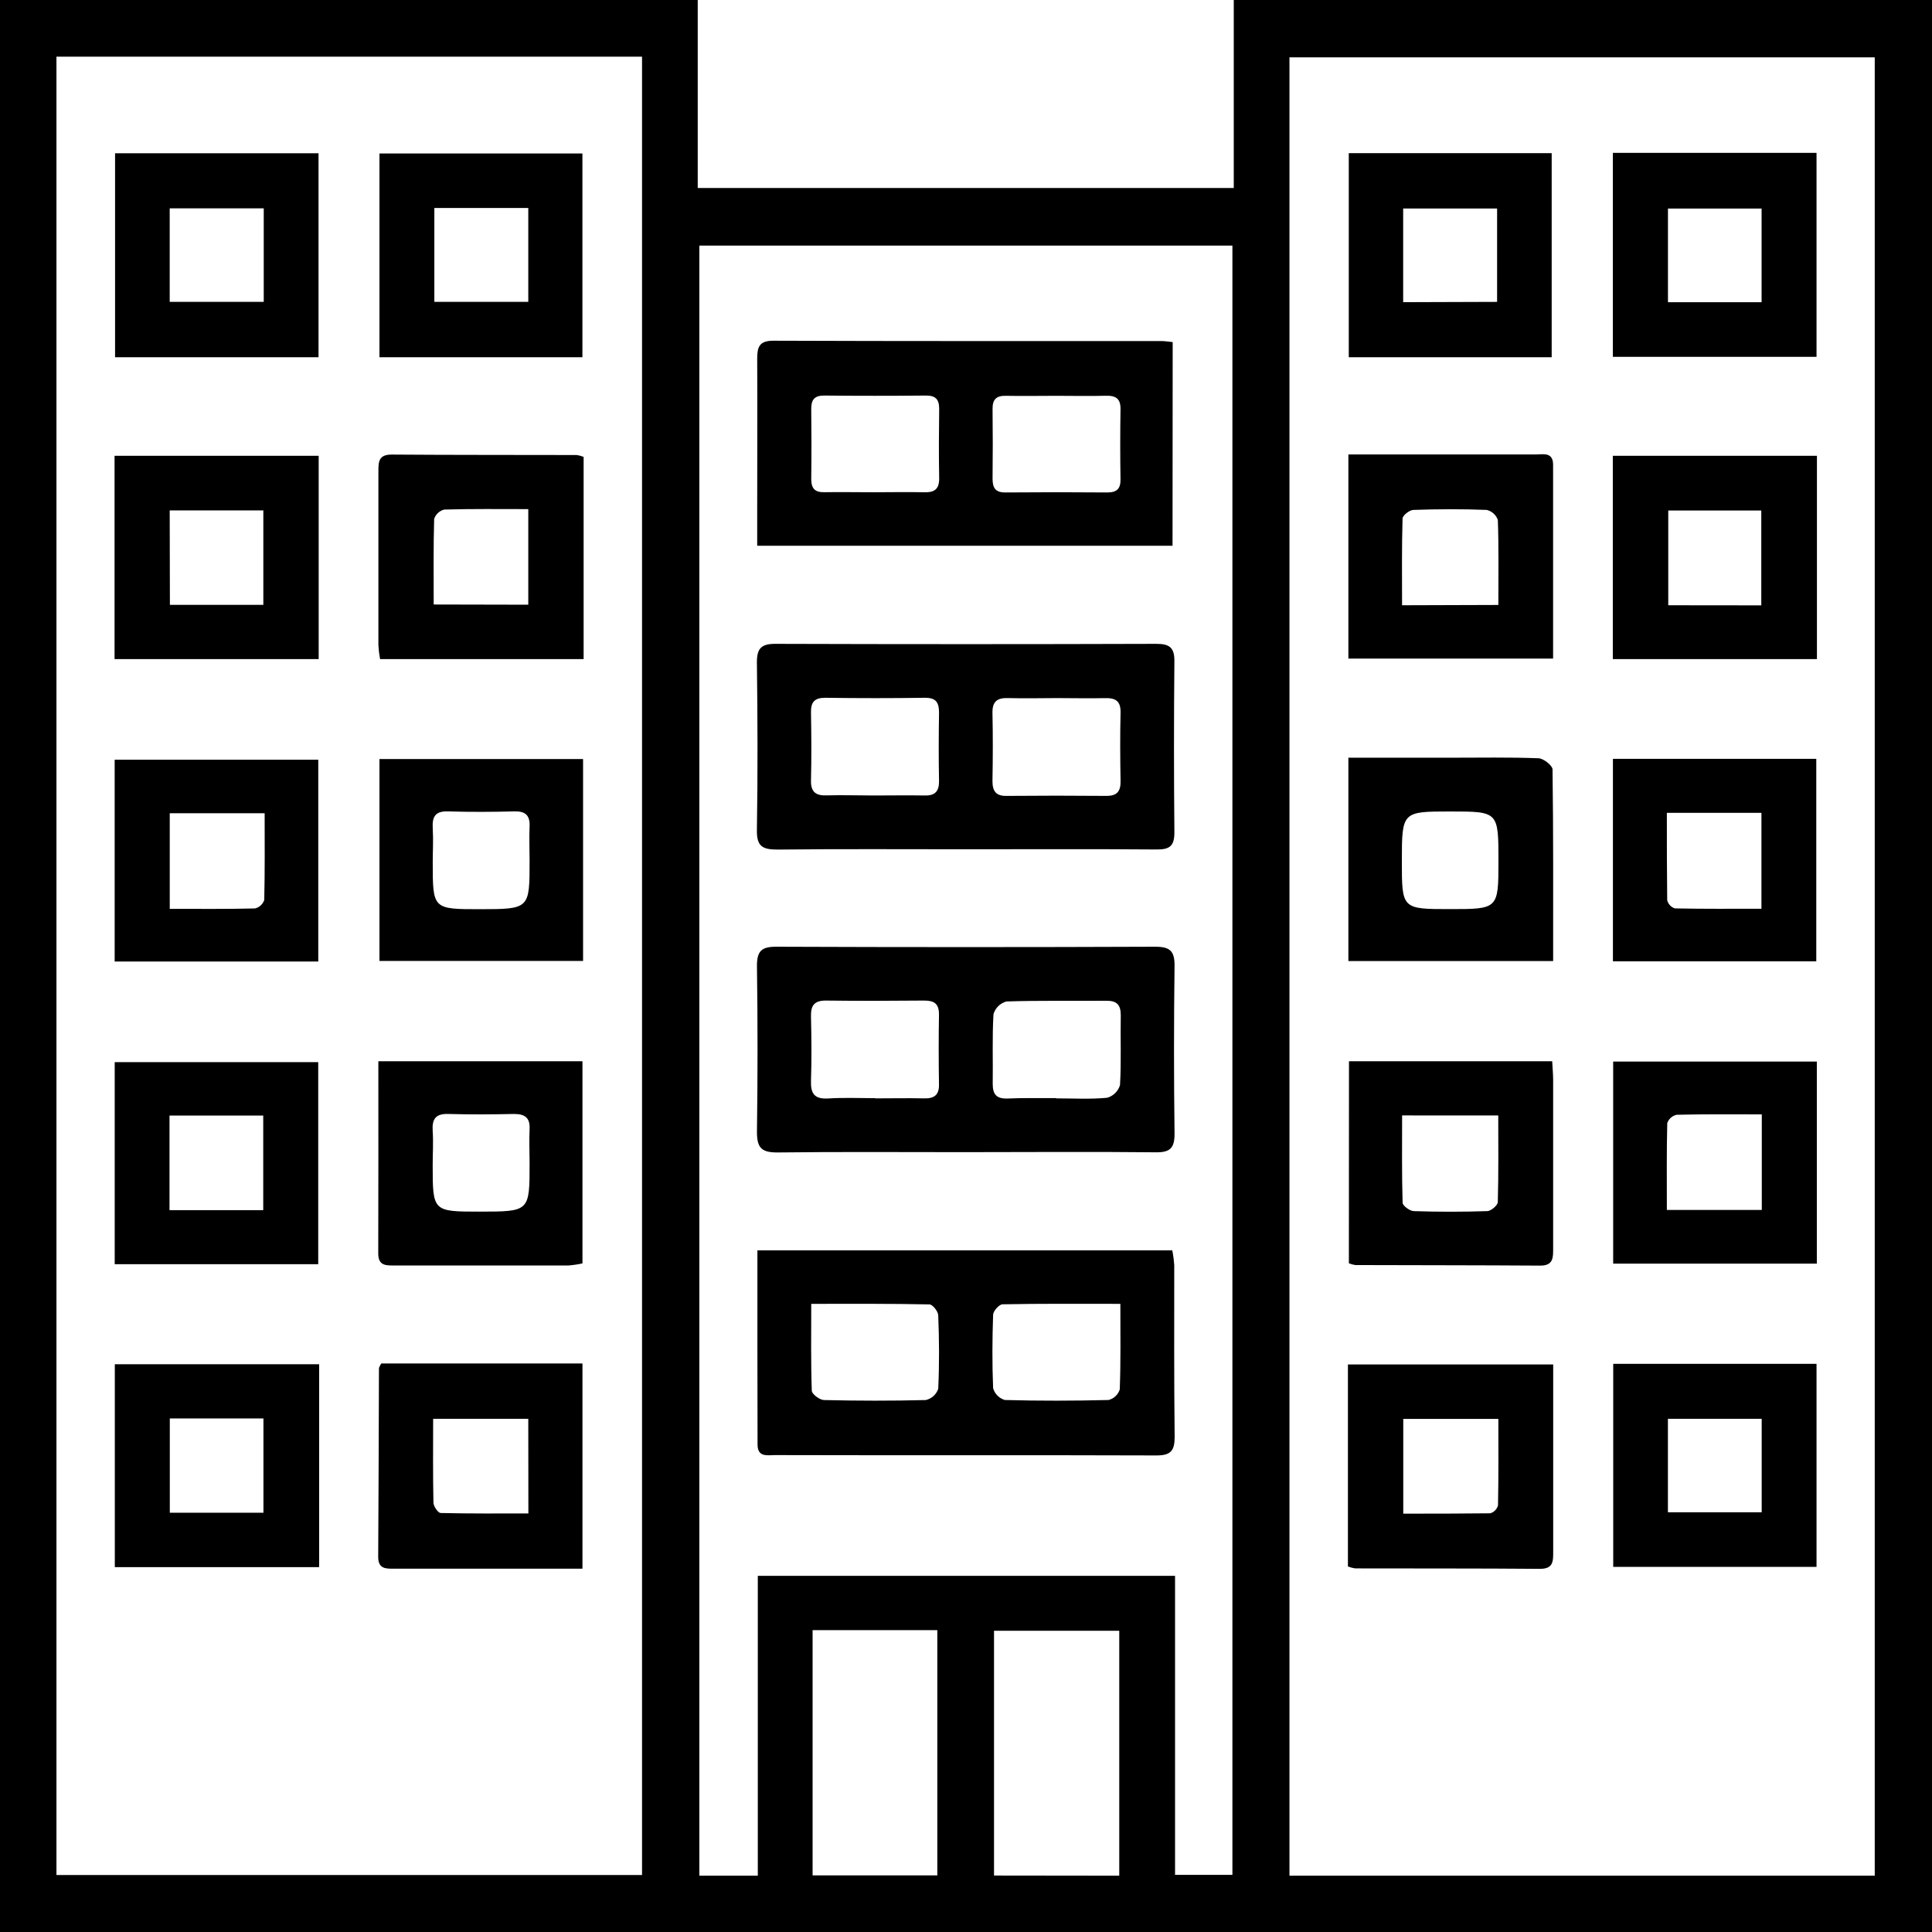
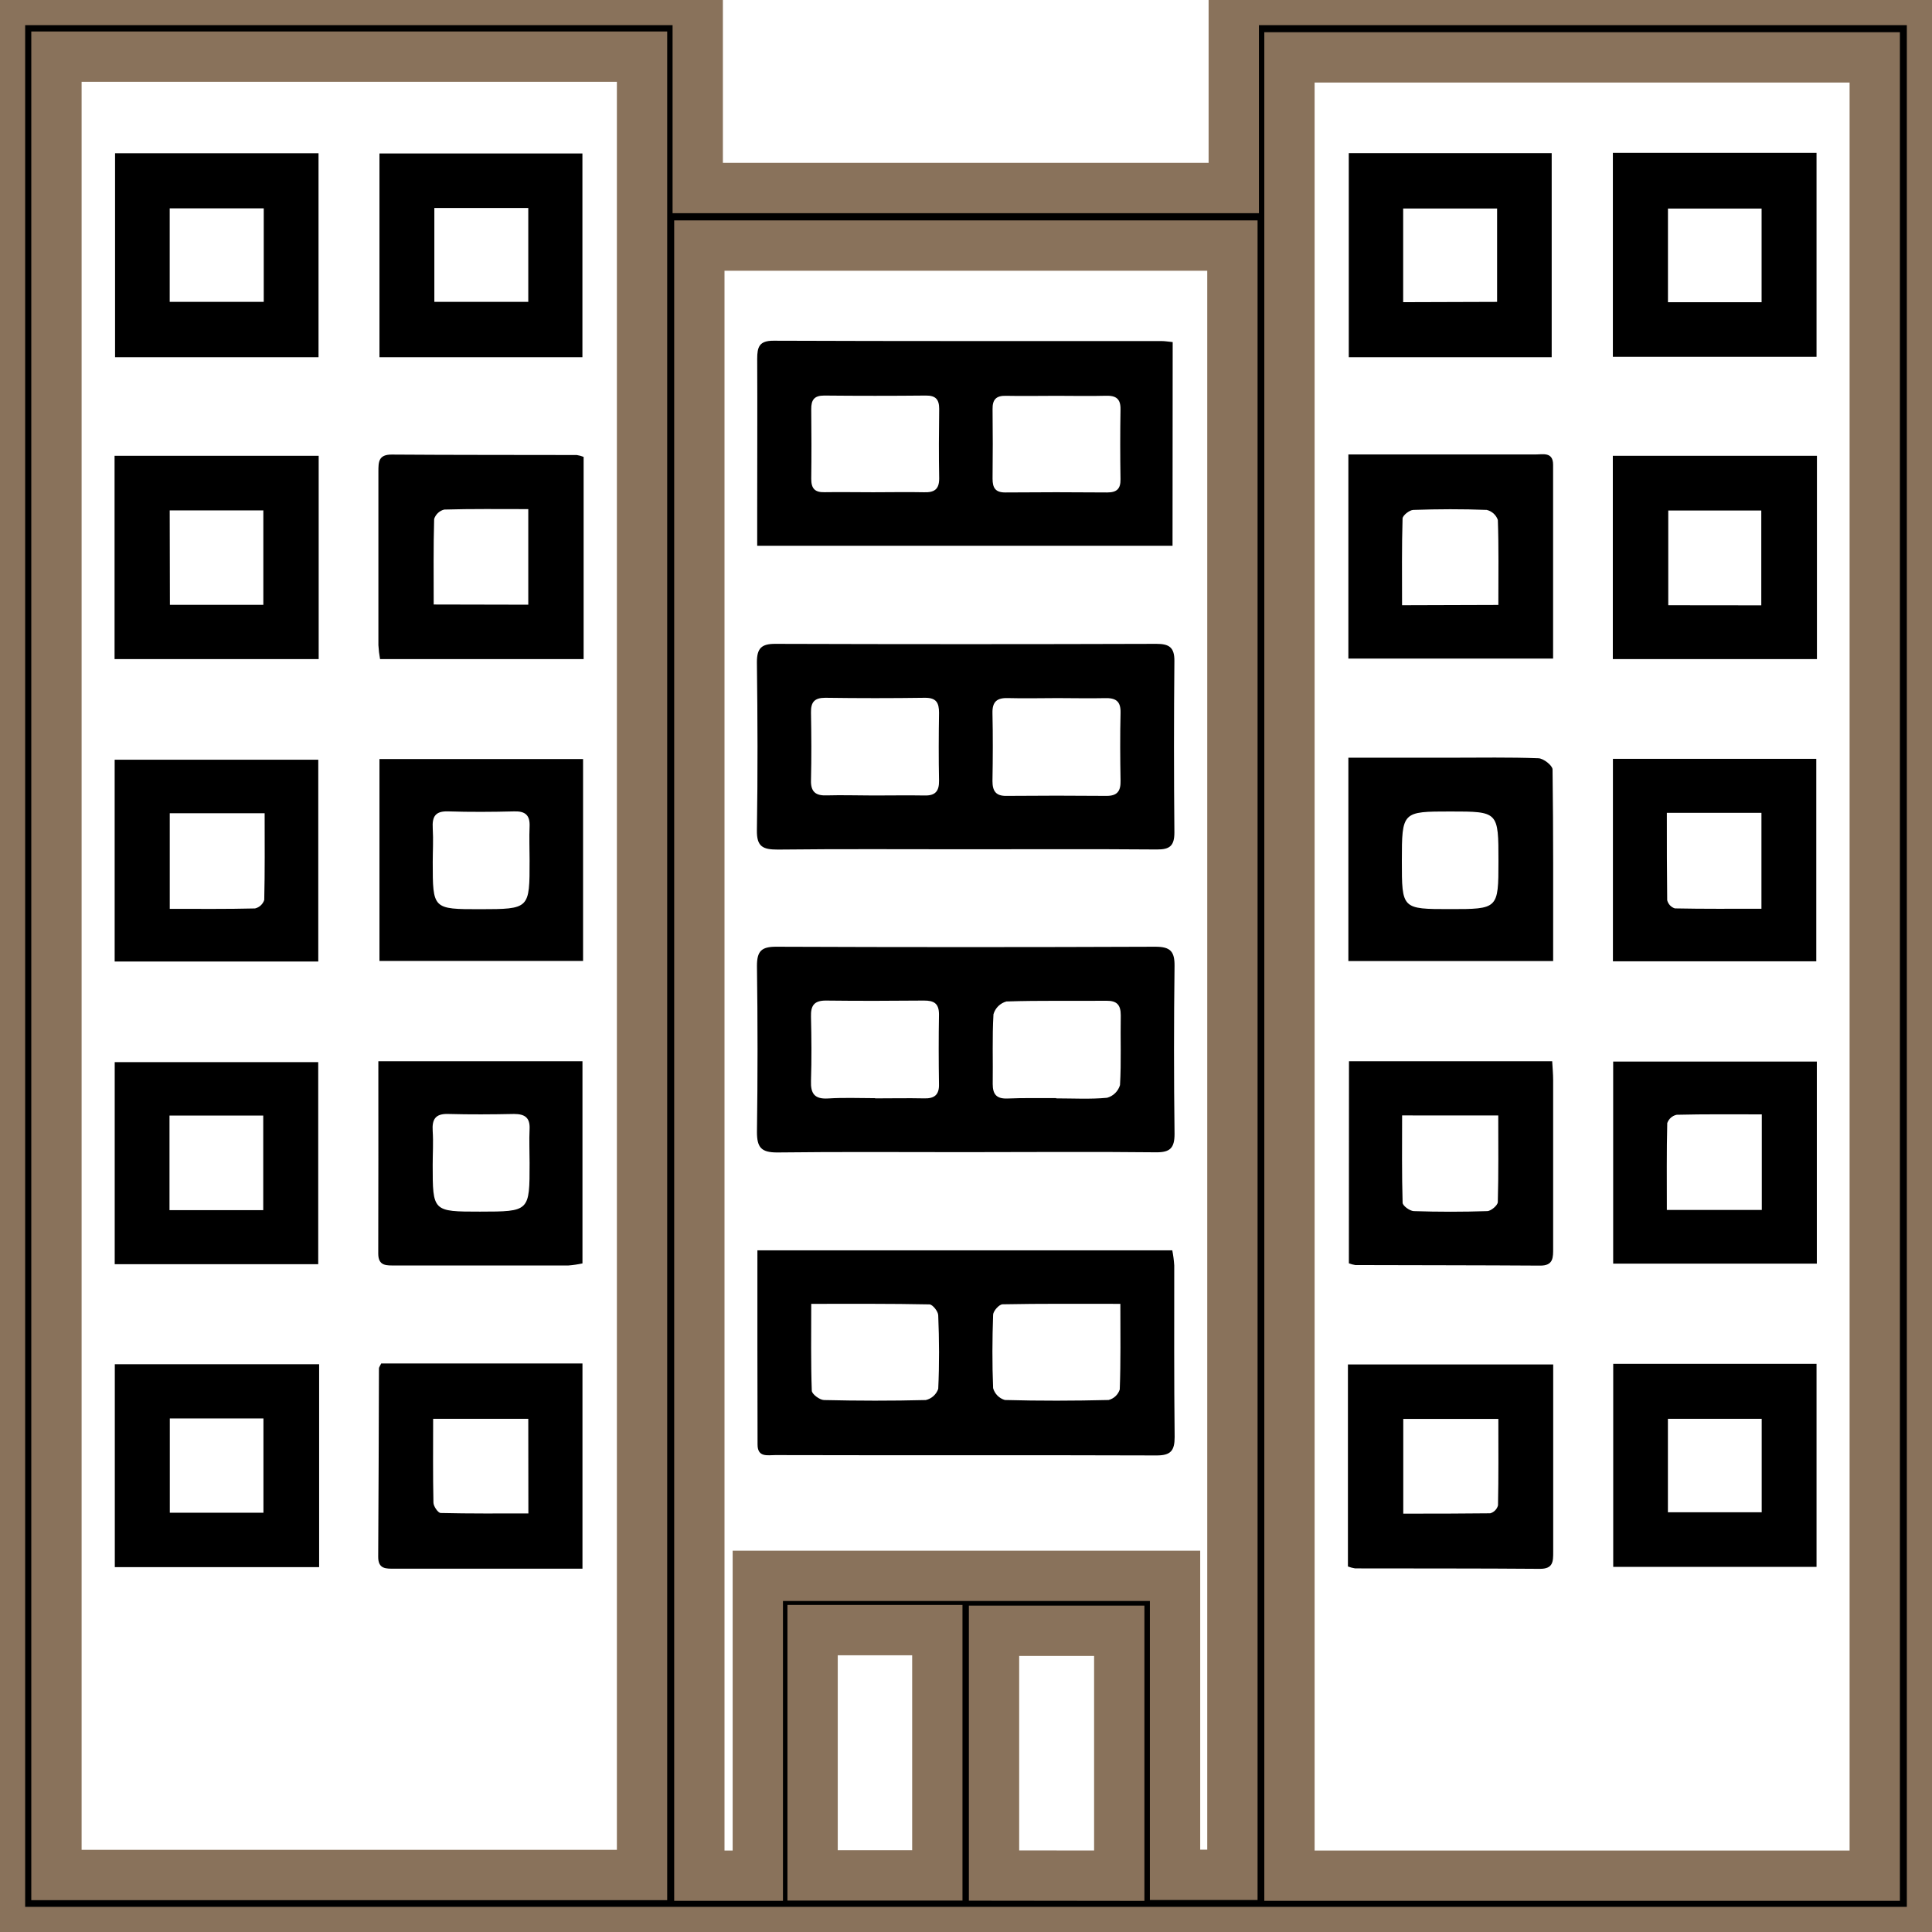
<svg xmlns="http://www.w3.org/2000/svg" viewBox="0 0 384 384" id="condominium_category">
-   <path d="M245.22 0H384v384H0V0h138.68v37.37h106.54Zm-234 11.26v361.41h116.39V11.26Zm361.4 361.55V11.4H256.29v361.41ZM139 48.81v324h11.62v-59.6h82.93v59.43h11.4V48.81Zm83.46 324v-48.68h-24.89v48.65ZM161.51 324v48.75h24.79V324Z" />
+   <path stroke-width="10" stroke="#89725b" d="M245.22 0H384v384H0V0h138.68v37.37h106.54Zm-234 11.26v361.41h116.39V11.26Zm361.4 361.55V11.4H256.29v361.41ZM139 48.81v324h11.62v-59.6h82.93v59.43h11.4V48.81Zm83.46 324v-48.68h-24.89v48.65ZM161.51 324v48.75h24.79V324Z" />
  <path d="M63.31 71H22.87V30.46h40.44ZM52.42 41.41H33.73V60h18.69ZM115.76 71H75.42V30.51h40.34ZM86.33 41.34V60H105V41.34ZM63.43 271.16v40.32H22.82v-40.32Zm-29.68 29.51h18.61v-18.74H33.75ZM75.77 271h40v40.79H78.42c-1.69 0-3.27.11-3.25-2.39.09-12.47.1-24.94.15-37.42 0-.22.19-.44.45-.98ZM105 282H86.09c0 5.76-.06 11.21.06 16.65 0 .73.91 2.05 1.43 2.07 5.79.14 11.59.09 17.44.09ZM22.77 131V90.59h40.57V131Zm11-10.78h18.57v-18.77H33.73ZM116 90.81V131H75.54a21.93 21.93 0 0 1-.33-2.76v-34.5c0-1.91 0-3.41 2.67-3.39 12.25.09 24.5.06 36.75.09a6 6 0 0 1 1.37.37Zm-11 29.38v-19c-5.8 0-11.26-.07-16.71.09a2.83 2.83 0 0 0-2 1.87c-.16 5.58-.09 11.17-.09 17ZM75.2 210.93h40.57v40.18a20.37 20.37 0 0 1-2.76.41h-34.5c-1.63 0-3.33.17-3.33-2.35.04-12.58.02-25.17.02-38.24Zm30.06 20.21c0-2.24-.11-4.49 0-6.73s-.91-3-3.09-3c-4.36.09-8.72.12-13.08 0-2.56-.08-3.24 1.06-3.09 3.38s0 4.48 0 6.73c0 9.3 0 9.3 9.41 9.3 9.86-.01 9.86-.01 9.85-9.68ZM63.25 251.27H22.8v-40.16h40.45Zm-29.56-10.74h18.63v-18.8H33.69ZM63.26 191.11H22.79V151h40.47Zm-29.52-10.47c5.8 0 11.38.06 16.95-.08a2.55 2.55 0 0 0 1.83-1.68c.14-5.7.08-11.4.08-17.24H33.74ZM75.42 150.87h40.47V191H75.42ZM105.26 171c0-2.25-.1-4.5 0-6.73s-.84-3.07-3.06-3c-4.36.11-8.73.14-13.09 0-2.57-.09-3.24 1-3.1 3.36s0 4.48 0 6.73c0 9.35 0 9.35 9.39 9.35 9.87-.02 9.87-.02 9.86-9.71ZM308.41 71h-40.33V30.44h40.33Zm-10.85-11V41.44h-18.67v18.62ZM320.57 30.38h40.48v40.54h-40.48Zm29.56 29.69V41.45h-18.61v18.62ZM320.64 271.07h40.41v40.36h-40.41Zm10.87 29.5h18.64V282h-18.64ZM267.91 311.35V271.2h40.8v37.25c0 1.92 0 3.39-2.68 3.37-12.23-.1-24.46-.06-36.69-.09a7 7 0 0 1-1.43-.38Zm11-10.5c5.92 0 11.6 0 17.29-.07a2.24 2.24 0 0 0 1.54-1.57c.12-5.68.07-11.36.07-17.19h-18.9ZM320.56 131V90.59h40.57V131Zm29.51-10.68v-18.85h-18.49v18.83ZM268 90.33h37.15c1.51 0 3.54-.57 3.54 2.05v38.52H268Zm29.81 29.91c0-6 .09-11.43-.1-16.89a3.1 3.1 0 0 0-2.21-2c-4.85-.19-9.71-.17-14.57 0-.77 0-2.14 1.09-2.16 1.71-.17 5.68-.1 11.37-.1 17.24ZM320.63 211h40.48v40.16h-40.48Zm29.54 10.49c-5.78 0-11.35-.06-16.93.08a2.56 2.56 0 0 0-1.86 1.65c-.14 5.69-.08 11.39-.08 17.27h18.87ZM268.12 210.93h40.39c.07 1.35.19 2.56.19 3.76v33.37c0 1.85.08 3.51-2.58 3.49-12.25-.08-24.49-.07-36.74-.11a6 6 0 0 1-1.28-.35Zm10.56 10.77c0 6-.07 11.65.1 17.35 0 .6 1.43 1.65 2.23 1.67 4.85.16 9.72.16 14.57 0 .76 0 2.1-1.15 2.12-1.79.16-5.67.09-11.35.09-17.22ZM320.58 150.83H361v40.24h-40.42Zm29.52 29.79v-19.06h-18.8c0 6 0 11.67.07 17.37a2.28 2.28 0 0 0 1.52 1.62c5.69.12 11.39.07 17.21.07ZM268 150.6h20.51c5.75 0 11.5-.11 17.24.11 1 0 2.81 1.43 2.83 2.21.17 12.59.12 25.19.12 38.1H268Zm29.83 20.6c0-9.91 0-9.91-9.56-9.91s-9.64 0-9.64 9.84c0 9.56 0 9.56 9.56 9.56s9.64 0 9.64-9.49ZM233.05 108.47H150.5v-6.81c0-10.11.05-20.23 0-30.34 0-2.37.41-3.61 3.25-3.6 25.73.1 51.45.06 77.18.07.6 0 1.21.11 2.15.2Zm-23-29.8c-3.37 0-6.74.07-10.11 0-1.94-.05-2.69.74-2.66 2.64q.08 6.92 0 13.84c0 1.82.56 2.75 2.57 2.73q10.1-.09 20.21 0c1.91 0 2.68-.71 2.65-2.63a426.3 426.3 0 0 1 0-13.85c.05-2.18-.93-2.8-2.94-2.74-3.23.09-6.48.01-9.72.01Zm-36.48 19.17c3.37 0 6.74-.07 10.1 0 2 .06 3-.55 3-2.73-.09-4.62-.06-9.23 0-13.85 0-1.89-.72-2.66-2.66-2.64q-10.1.1-20.21 0c-2 0-2.58.9-2.56 2.73.05 4.61.06 9.23 0 13.84 0 1.92.73 2.69 2.65 2.64 3.19-.05 6.43.01 9.68.01ZM150.54 248.51H233a23.56 23.56 0 0 1 .39 3c0 11.37-.05 22.74.08 34.11 0 2.76-.81 3.67-3.63 3.66-25.25-.09-50.5 0-75.75-.07-1.53 0-3.52.5-3.52-2.09-.04-12.73-.03-25.46-.03-38.61Zm10.7 10.64c0 6.08-.09 11.67.11 17.25 0 .68 1.56 1.85 2.42 1.87 6.75.16 13.5.17 20.24 0a3.43 3.43 0 0 0 2.47-2.22c.23-4.86.2-9.74 0-14.61 0-.78-1.12-2.17-1.74-2.18-7.67-.16-15.38-.11-23.5-.11Zm61.44 0c-8.22 0-15.82-.06-23.41.09-.67 0-1.85 1.32-1.88 2.06-.17 4.86-.2 9.74 0 14.61a3.42 3.42 0 0 0 2.33 2.35c6.87.19 13.75.17 20.62 0a3.14 3.14 0 0 0 2.22-2.09c.21-5.48.12-10.96.12-17.03ZM191.56 229c-12.37 0-24.74-.09-37.11.06-3.15 0-4-1-4-4.07q.23-16.48 0-33c0-2.94.88-3.83 3.84-3.82q37.67.15 75.35 0c3 0 3.84.94 3.81 3.84q-.21 16.68 0 33.36c0 2.77-.85 3.68-3.64 3.66-12.76-.14-25.5-.03-38.25-.03Zm-17.63-10.69c3.25 0 6.51-.07 9.76 0 2 .06 3-.69 2.94-2.81-.07-4.62-.08-9.25 0-13.88 0-2.19-1-2.76-3-2.75-6.5.06-13 .08-19.5 0-2.37 0-3 1.06-2.94 3.2.1 4.25.14 8.51 0 12.75-.09 2.55.71 3.67 3.4 3.51 3.08-.2 6.22-.06 9.34-.06Zm36 0c3.38 0 6.77.2 10.12-.12a3.71 3.71 0 0 0 2.56-2.52c.27-4.61.06-9.24.15-13.86 0-2.09-.77-2.92-2.85-2.9-6.63.06-13.26-.08-19.88.14a3.68 3.68 0 0 0-2.57 2.54c-.27 4.6-.08 9.24-.15 13.86 0 2.06.76 2.95 2.87 2.89 3.21-.14 6.46-.07 9.71-.08ZM191.71 168.8c-12.37 0-24.75-.08-37.12.06-3 0-4.21-.59-4.15-3.87.18-11.12.14-22.25 0-33.37 0-2.79.92-3.66 3.67-3.65q37.88.12 75.74 0c2.49 0 3.59.67 3.57 3.38q-.16 17.05 0 34.11c0 2.66-.92 3.4-3.49 3.38-12.72-.1-25.47-.04-38.22-.04Zm18.46-30.05c-3.25 0-6.5.09-9.75 0-2.19-.08-3.22.63-3.16 3 .1 4.49.08 9 0 13.49 0 2 .69 3 2.82 2.95q9.93-.09 19.87 0c2.16 0 2.81-1 2.77-3-.08-4.5-.11-9 0-13.5.06-2.39-1-3-3.19-2.93-3.11.07-6.24-.01-9.36-.01Zm-36.5 19.36c3.37 0 6.75-.06 10.12 0 2.1.05 2.88-.86 2.85-2.92-.09-4.5-.07-9 0-13.5 0-2-.53-3-2.75-3q-9.93.14-19.87 0c-2.13 0-2.87.86-2.83 2.91.08 4.49.11 9 0 13.49-.07 2.35 1 3.08 3.12 3 3.11-.09 6.23.02 9.36.02Z" />
</svg>
